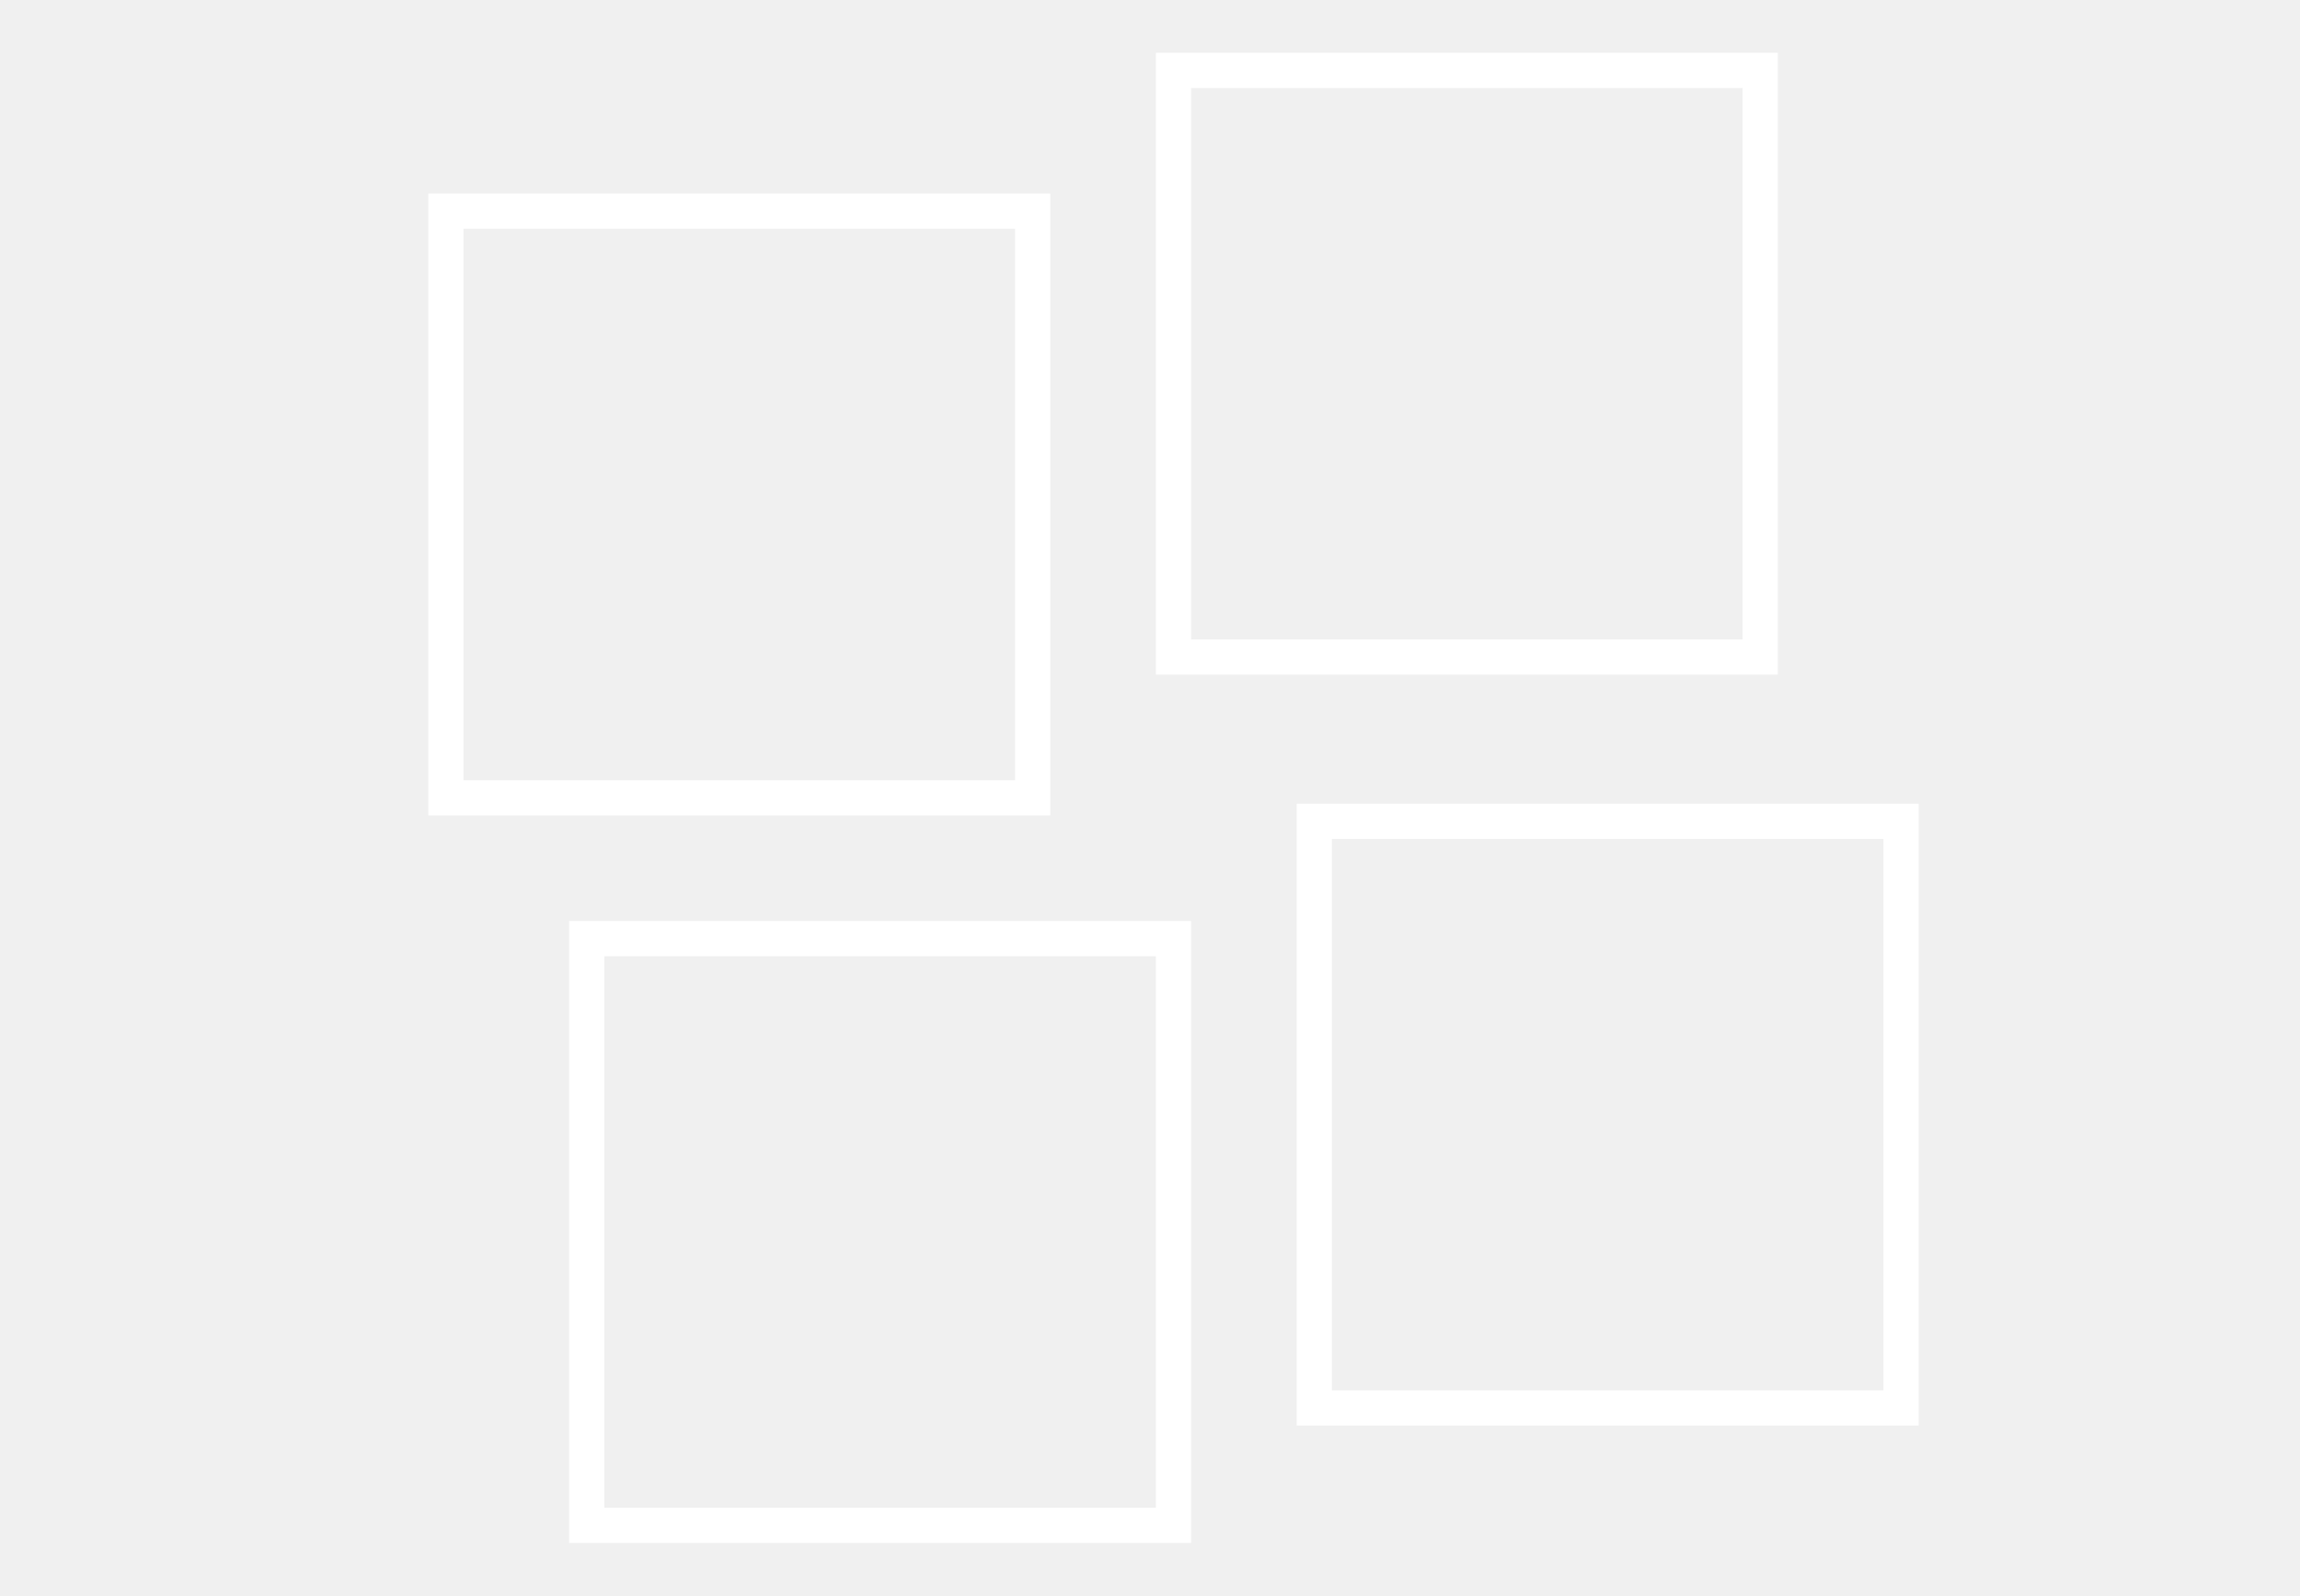
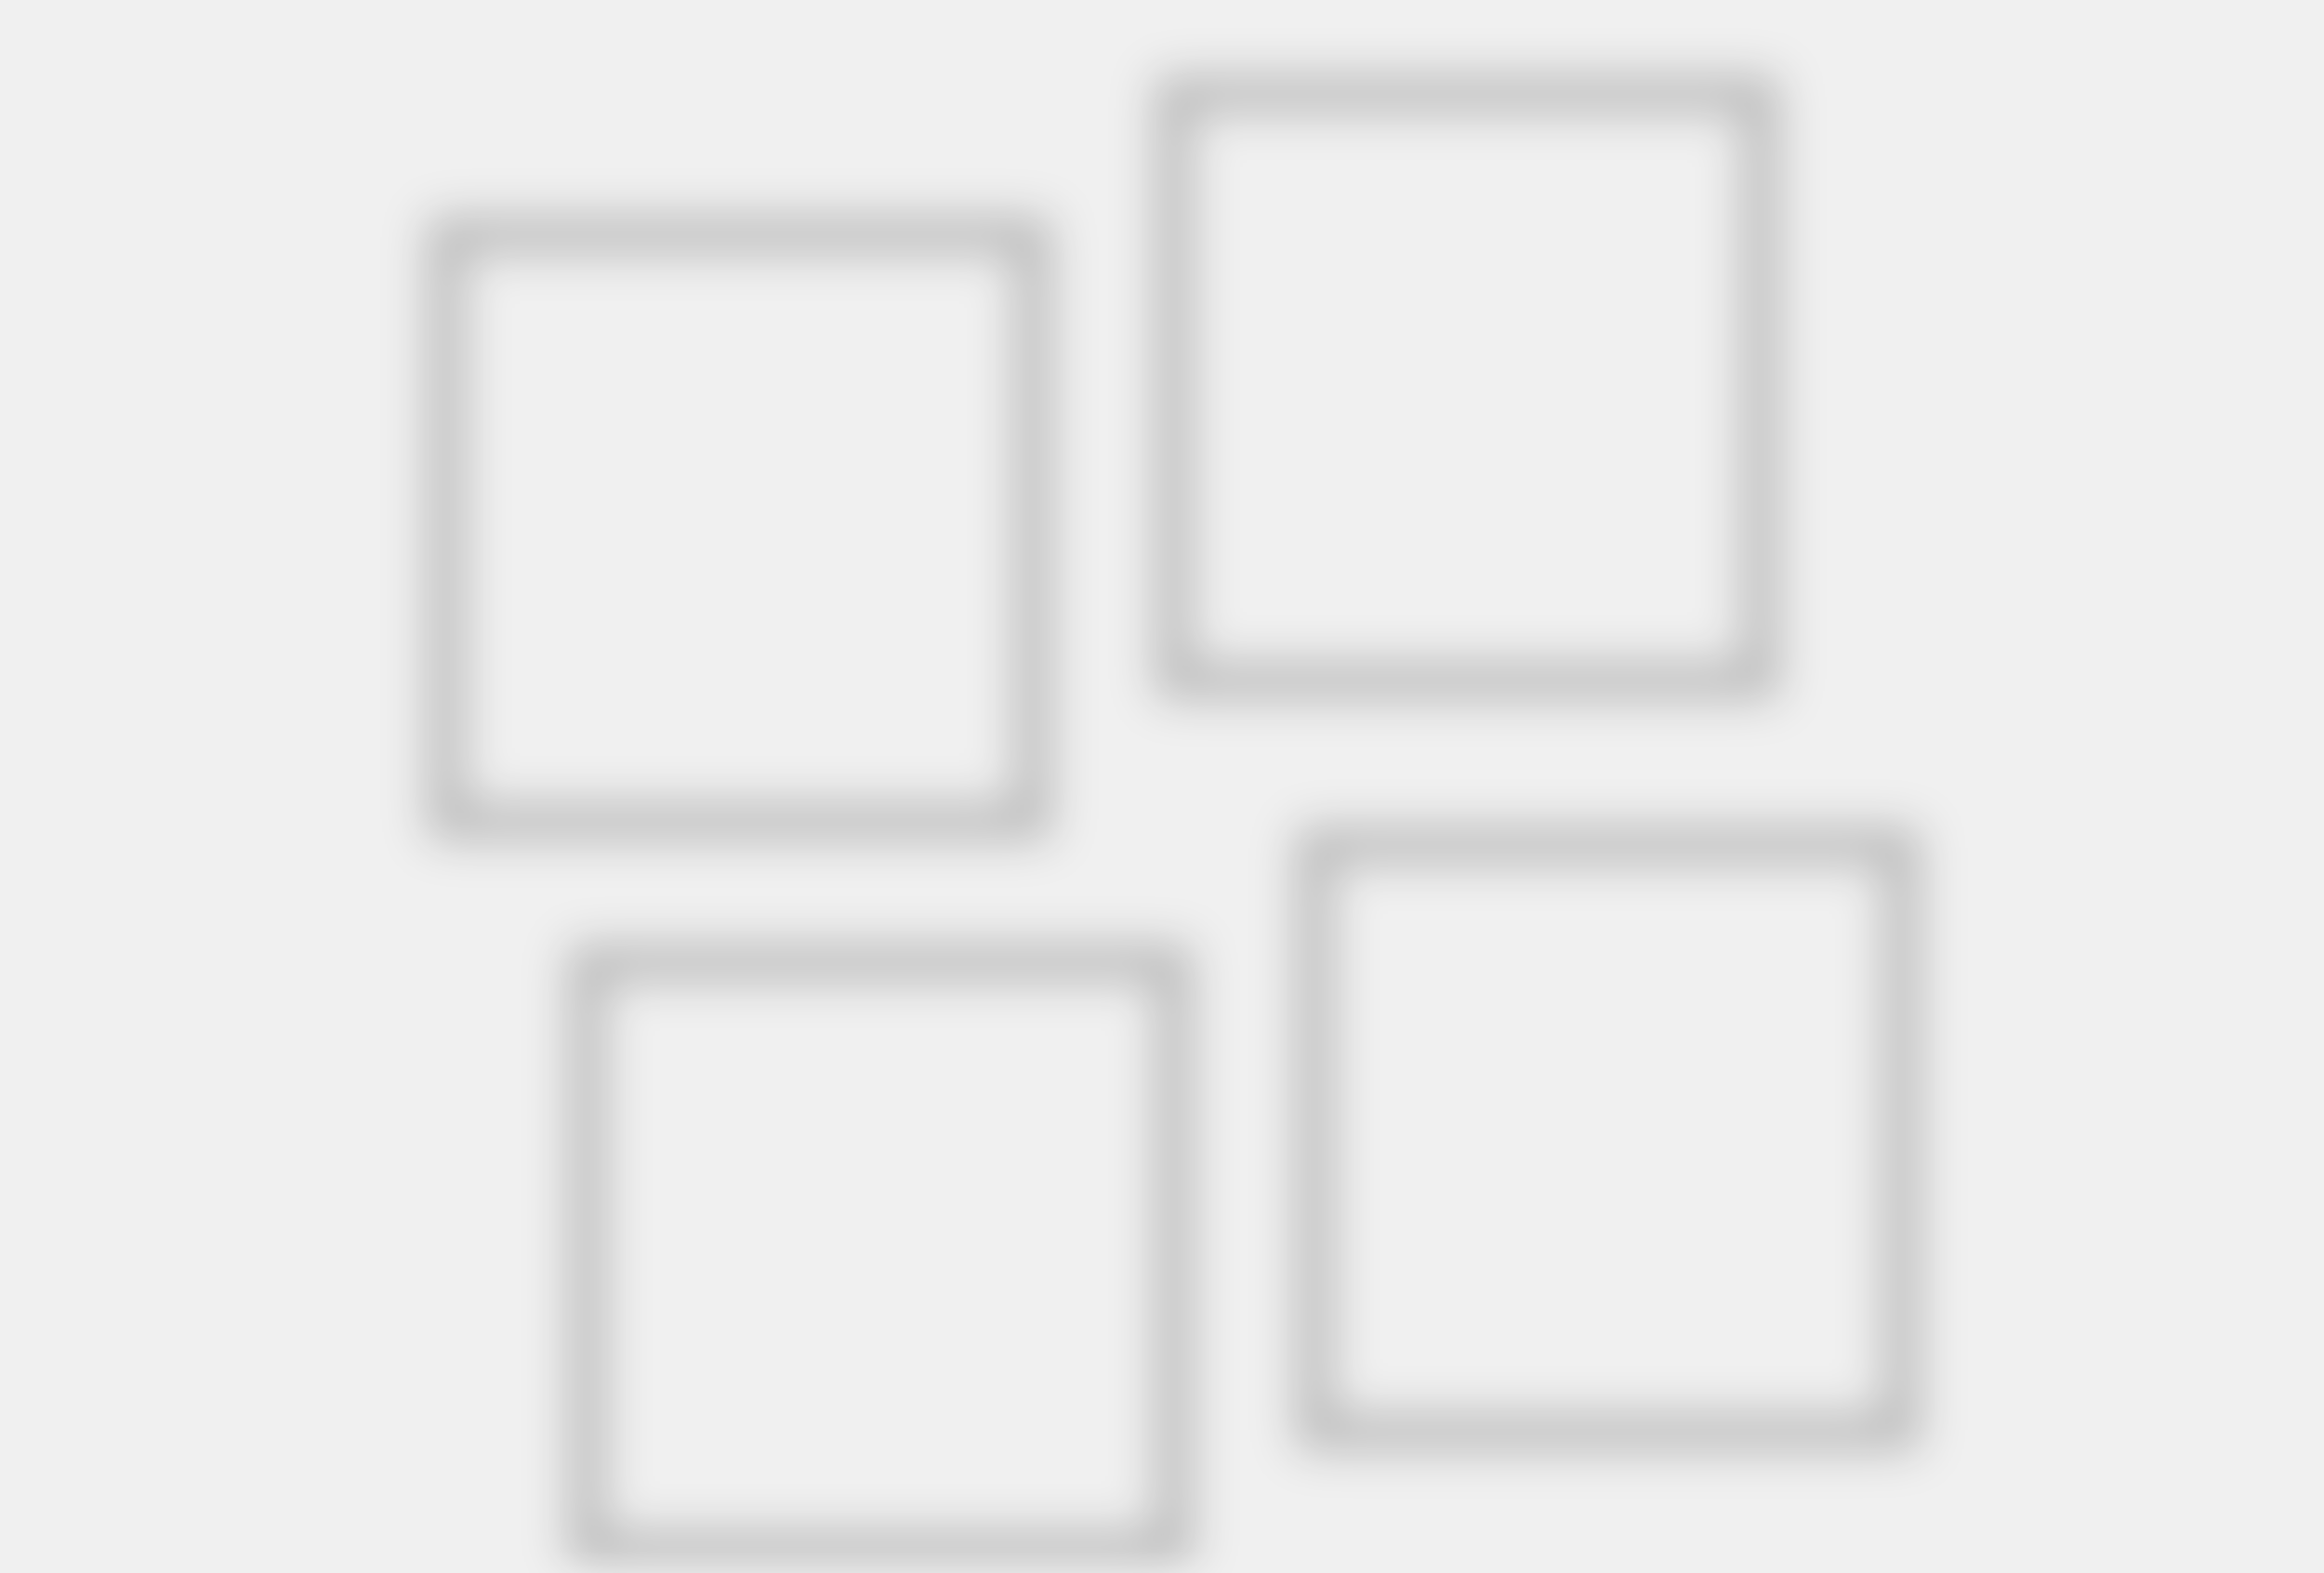
- <svg xmlns="http://www.w3.org/2000/svg" width="98" height="68">
+ <svg xmlns="http://www.w3.org/2000/svg" width="99px" height="67px" viewBox="0 0 99 67" version="1.1">
+   <defs>
+     <filter id="f1" x="-50%" y="-50%" width="200%" height="200%" filterUnits="objectBoundingBox">
+       <feOffset dx="0" dy="1" in="SourceAlpha" result="shadowOffsetOuter1" />
+       <feGaussianBlur stdDeviation="1" in="shadowOffsetOuter1" result="shadowBlurOuter1" />
+       <feColorMatrix values="0 0 0 0 0   0 0 0 0 0   0 0 0 0 0  0 0 0 0.236 0" type="matrix" in="shadowBlurOuter1" />
+     </filter>
+   </defs>
  <g>
-     <rect fill="#00000000" id="canvas_background" height="70" width="100" y="-1" x="-1" />
-     <g display="none" overflow="visible" y="0" x="0" height="100%" width="100%" id="canvasGrid">
-       <rect fill="url(#gridpattern)" stroke-width="0" y="0" x="0" height="100%" width="100%" />
-     </g>
-   </g>
-   <g>
-     <rect id="svg_2" height="25" width="25" y="9.0" x="19.0" stroke-width="1.5" stroke="#fff" fill="#00000000" />
-     <rect id="svg_3" height="25" width="25" y="3.0" x="50.0" stroke-width="1.5" stroke="#fff" fill="#00000000" />
-     <rect id="svg_5" height="25" width="25" y="40.0" x="25" stroke-width="1.5" stroke="#fff" fill="#00000000" />
-     <rect id="svg_6" height="25" width="25" y="35.0" x="56" stroke-width="1.5" stroke="#fff" fill="#00000000" />
+     <rect id="svg_2" height="25" width="25" y="9.0" x="19.0" filter="url(#f1)" stroke-width="1.5" stroke="#fff" fill="#00000000" />
+     <rect id="svg_3" height="25" width="25" y="3.0" x="50.0" filter="url(#f1)" stroke-width="1.5" stroke="#fff" fill="#00000000" />
+     <rect id="svg_5" height="25" width="25" y="40.0" x="25.0" filter="url(#f1)" stroke-width="1.5" stroke="#fff" fill="#00000000" />
+     <rect id="svg_6" height="25" width="25" y="35.0" x="56.0" filter="url(#f1)" stroke-width="1.5" stroke="#fff" fill="#00000000" />
  </g>
</svg>
